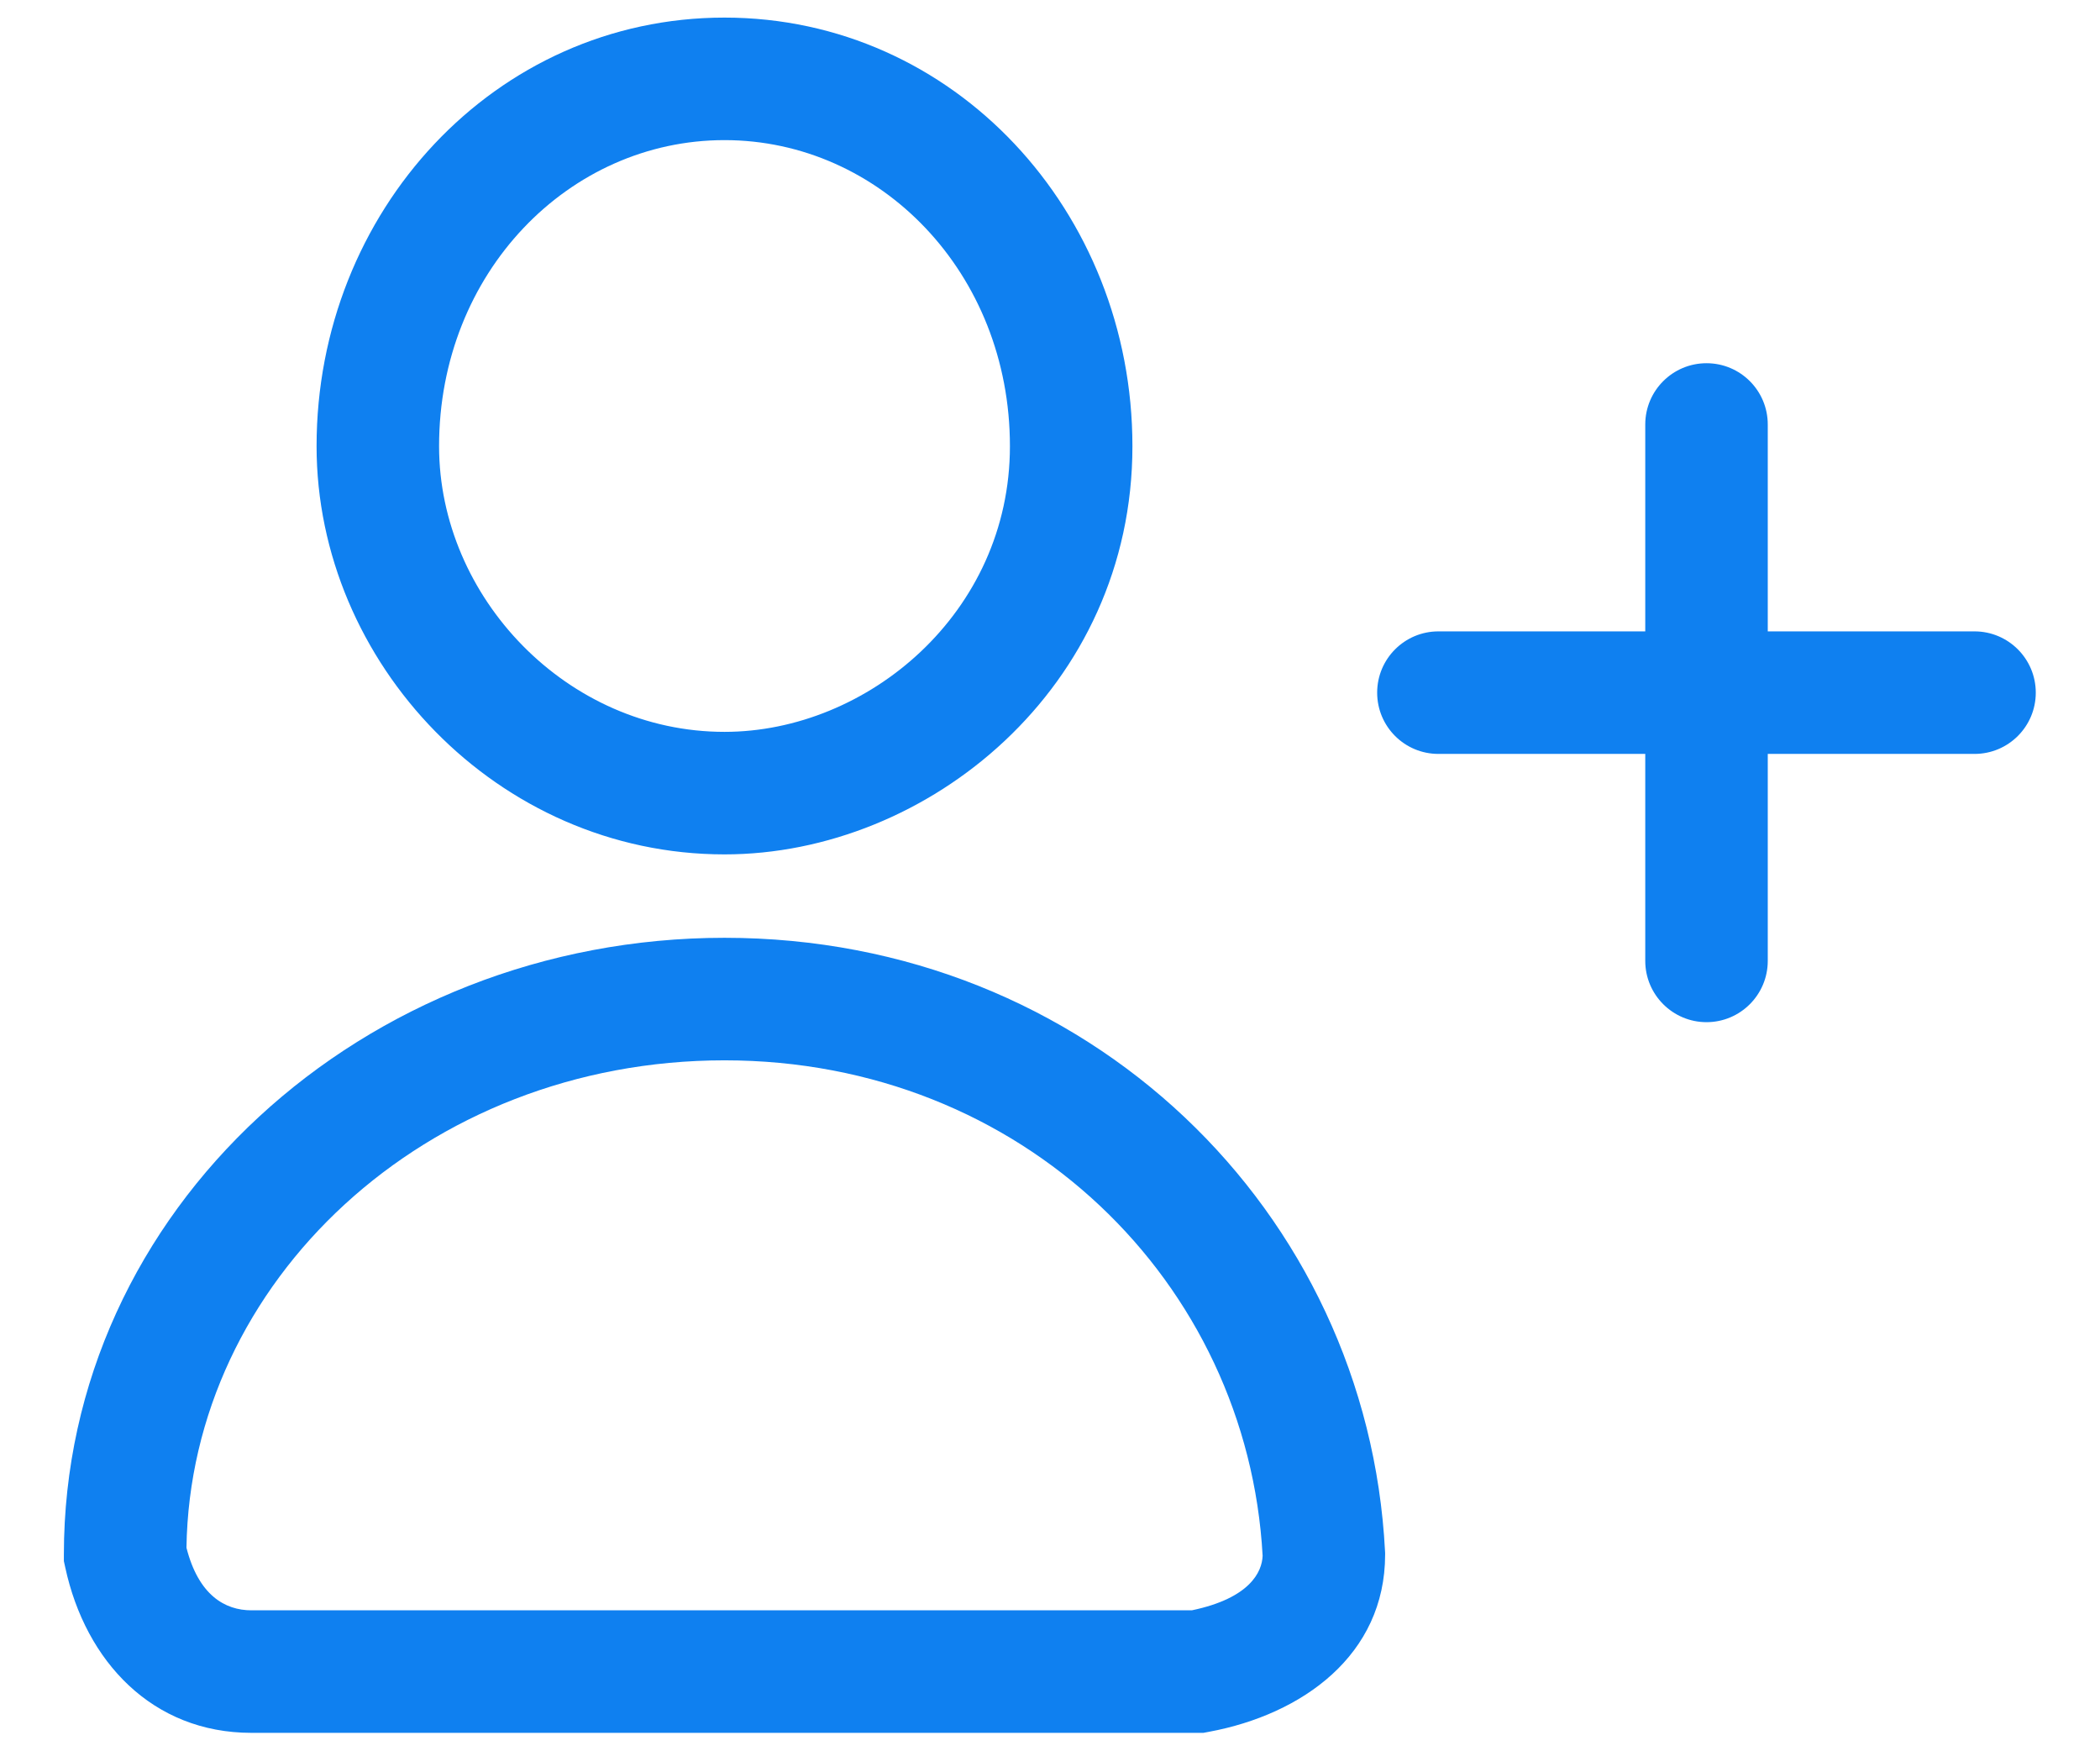
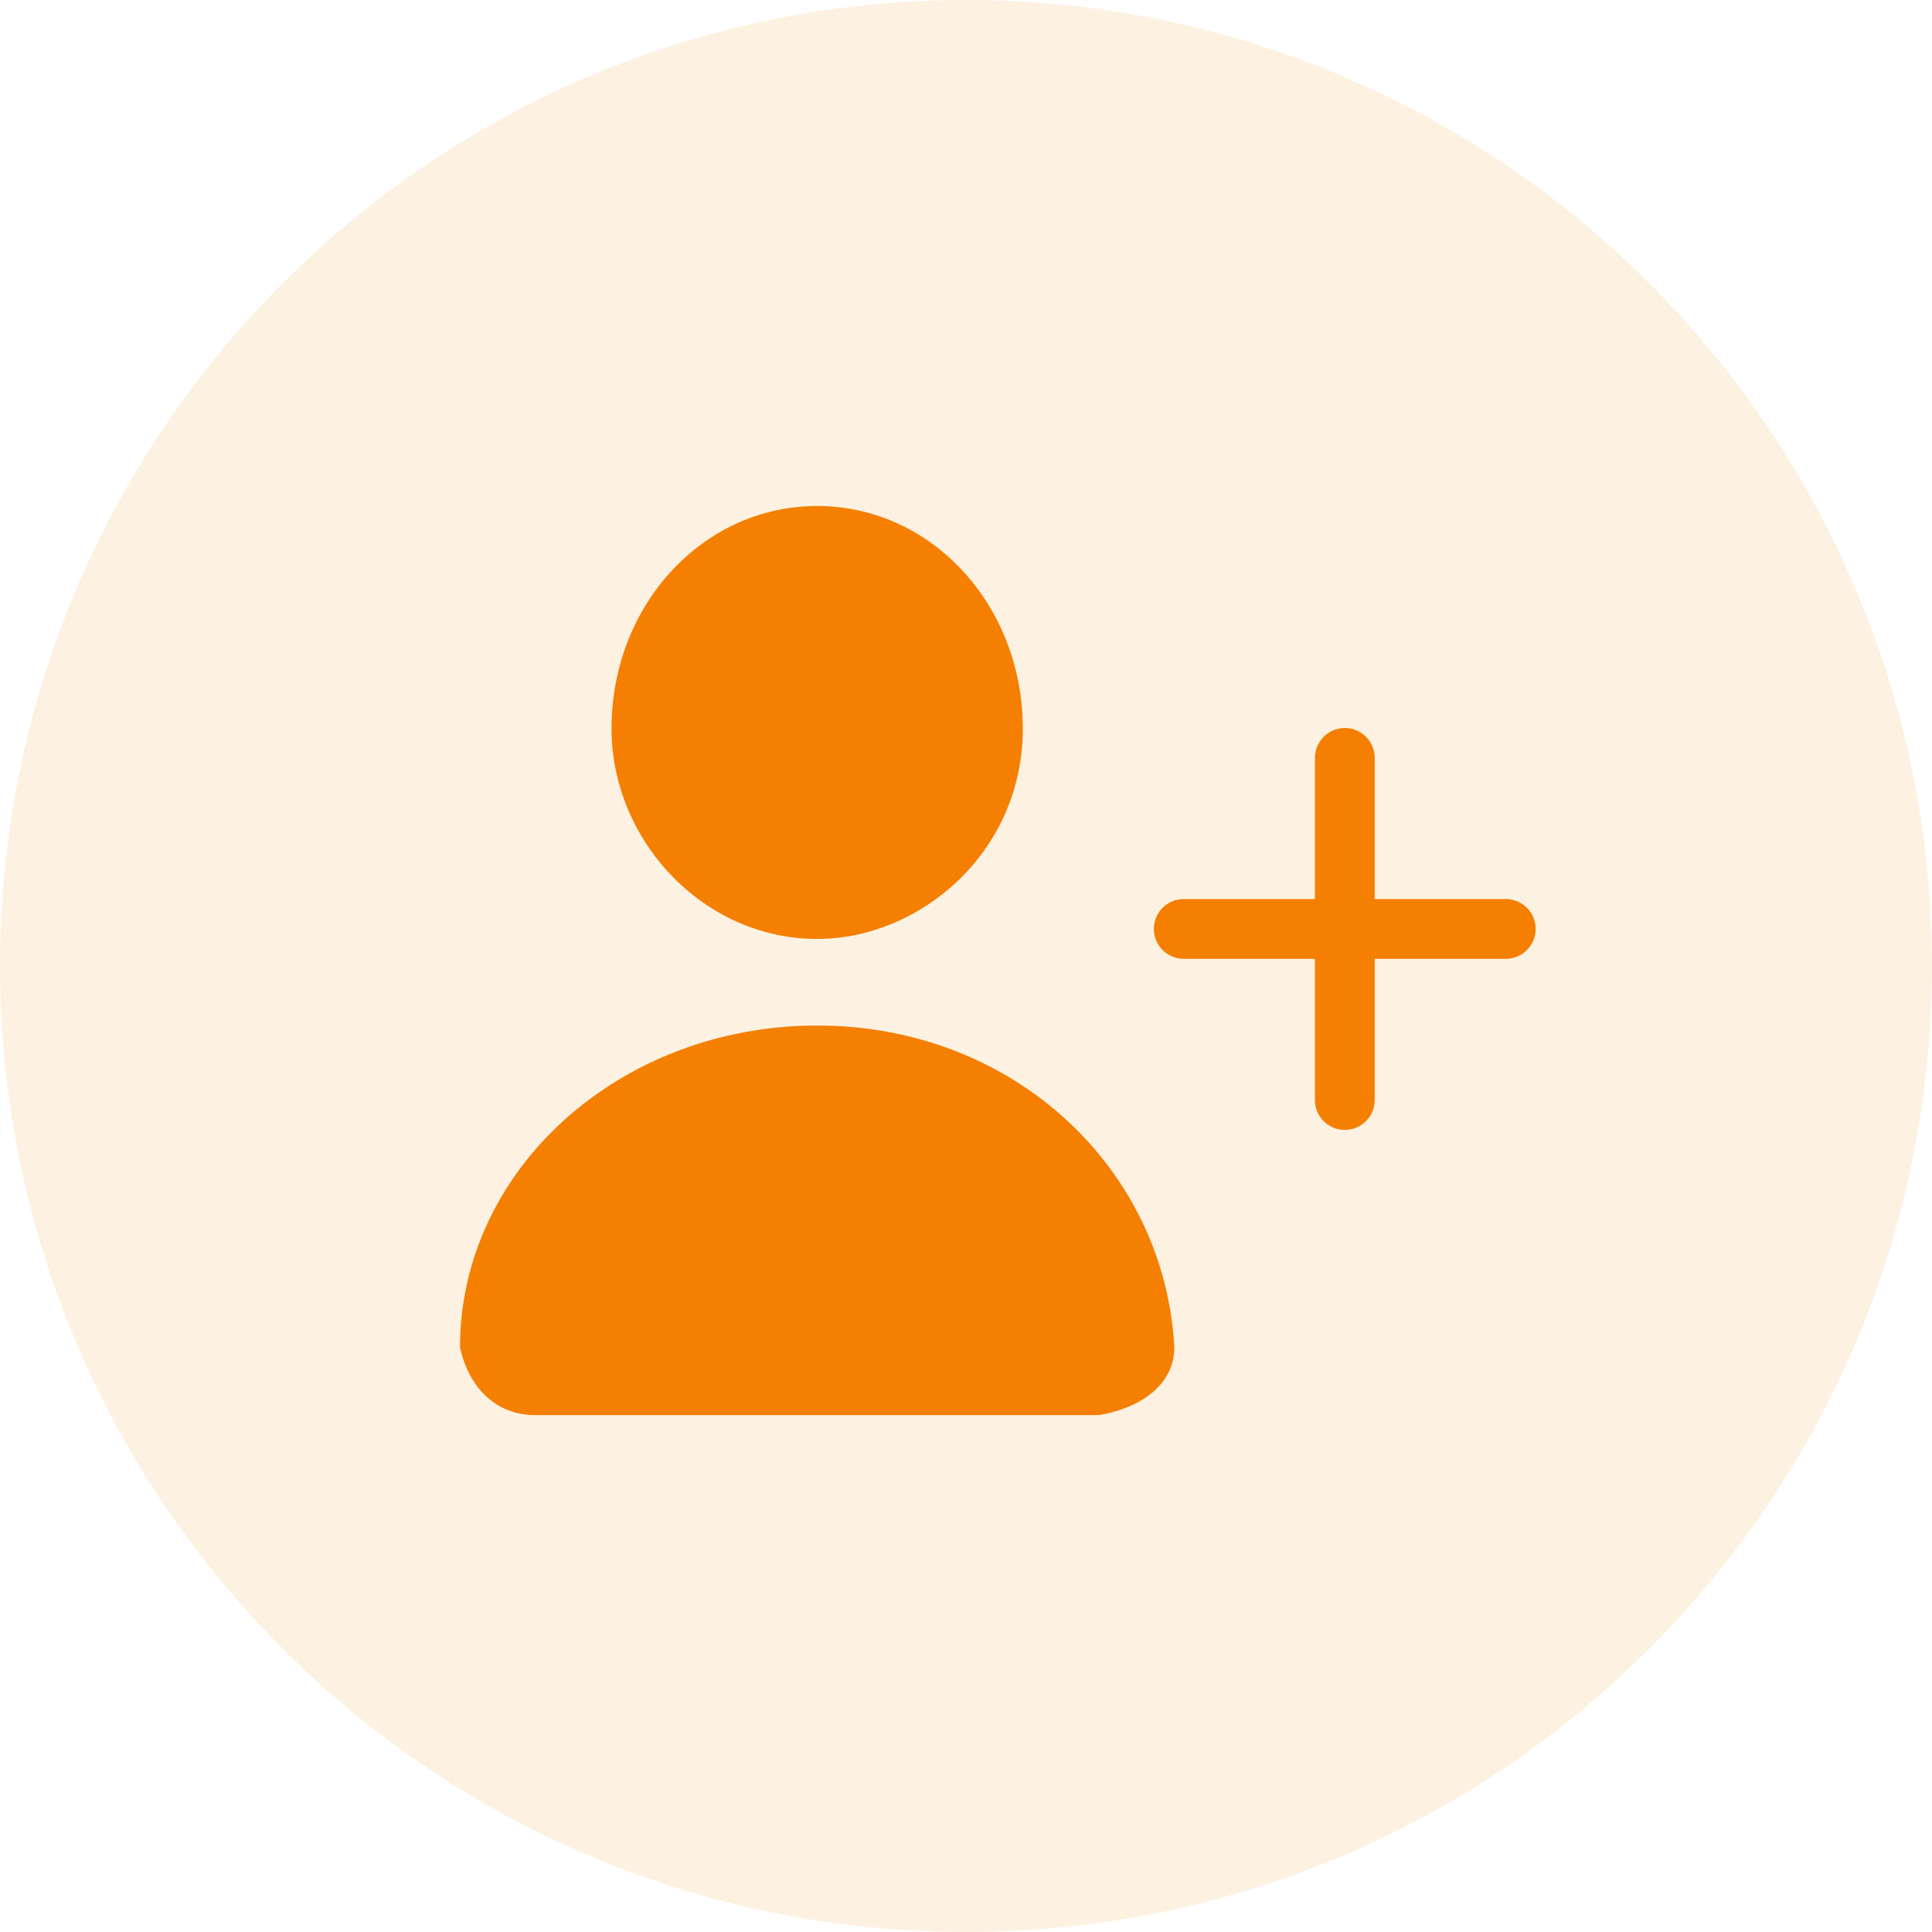
- <svg xmlns="http://www.w3.org/2000/svg" width="24" height="20" viewBox="0 0 24 20" fill="none">
-   <path fill-rule="evenodd" clip-rule="evenodd" d="M3.618 5.098C3.618 2.419 5.655 0.201 8.28 0.201C10.905 0.201 12.942 2.419 12.942 5.098C12.942 7.854 10.607 9.762 8.28 9.762C5.681 9.762 3.618 7.57 3.618 5.098ZM8.28 1.601C6.503 1.601 5.018 3.115 5.018 5.098C5.018 6.822 6.478 8.362 8.28 8.362C9.915 8.362 11.542 7.003 11.542 5.098C11.542 3.115 10.057 1.601 8.28 1.601ZM0.73 17.762C0.73 13.819 4.16 10.715 8.28 10.715C12.434 10.715 15.629 13.842 15.829 17.726L15.83 17.744V17.762C15.83 18.912 14.883 19.589 13.817 19.787L13.753 19.799H13.689H2.873C1.743 19.799 0.978 18.985 0.746 17.91L0.73 17.837V17.762ZM2.131 17.684C2.269 18.227 2.572 18.399 2.873 18.399H13.621C14.287 18.26 14.423 17.959 14.43 17.776C14.258 14.655 11.689 12.115 8.28 12.115C4.86 12.115 2.176 14.647 2.131 17.684ZM20.203 4.85C20.203 4.463 19.89 4.15 19.503 4.15C19.117 4.15 18.803 4.463 18.803 4.85V7.214H16.439C16.052 7.214 15.739 7.528 15.739 7.914C15.739 8.301 16.052 8.614 16.439 8.614H18.803V10.979C18.803 11.365 19.117 11.679 19.503 11.679C19.89 11.679 20.203 11.365 20.203 10.979V8.614H22.566C22.953 8.614 23.266 8.301 23.266 7.914C23.266 7.528 22.953 7.214 22.566 7.214H20.203V4.85Z" fill="#0F80F0" />
+ <svg xmlns="http://www.w3.org/2000/svg" width="42" height="42" viewBox="0 0 42 42" fill="none">
+   <circle cx="21" cy="21" r="21" fill="#FDF2E2" />
+   <path fill-rule="evenodd" clip-rule="evenodd" d="M25.529 29.291C25.324 25.424 22.055 22.294 17.765 22.294C13.474 22.294 10 25.424 10 29.291C10.205 30.212 10.817 30.764 11.636 30.764H23.895C24.917 30.58 25.529 30.027 25.529 29.291Z" fill="#F57F00" />
+   <path fill-rule="evenodd" clip-rule="evenodd" d="M17.764 11C15.281 11 13.294 13.152 13.294 15.84C13.294 18.26 15.281 20.412 17.764 20.412C20 20.412 22.235 18.528 22.235 15.84C22.235 13.152 20.247 11 17.764 11Z" fill="#F57F00" />
+   <path d="M25.734 20.194H32.734M29.235 23.913V16.476" stroke="#F57F00" stroke-width="1.3" stroke-miterlimit="10" stroke-linecap="round" />
</svg>
